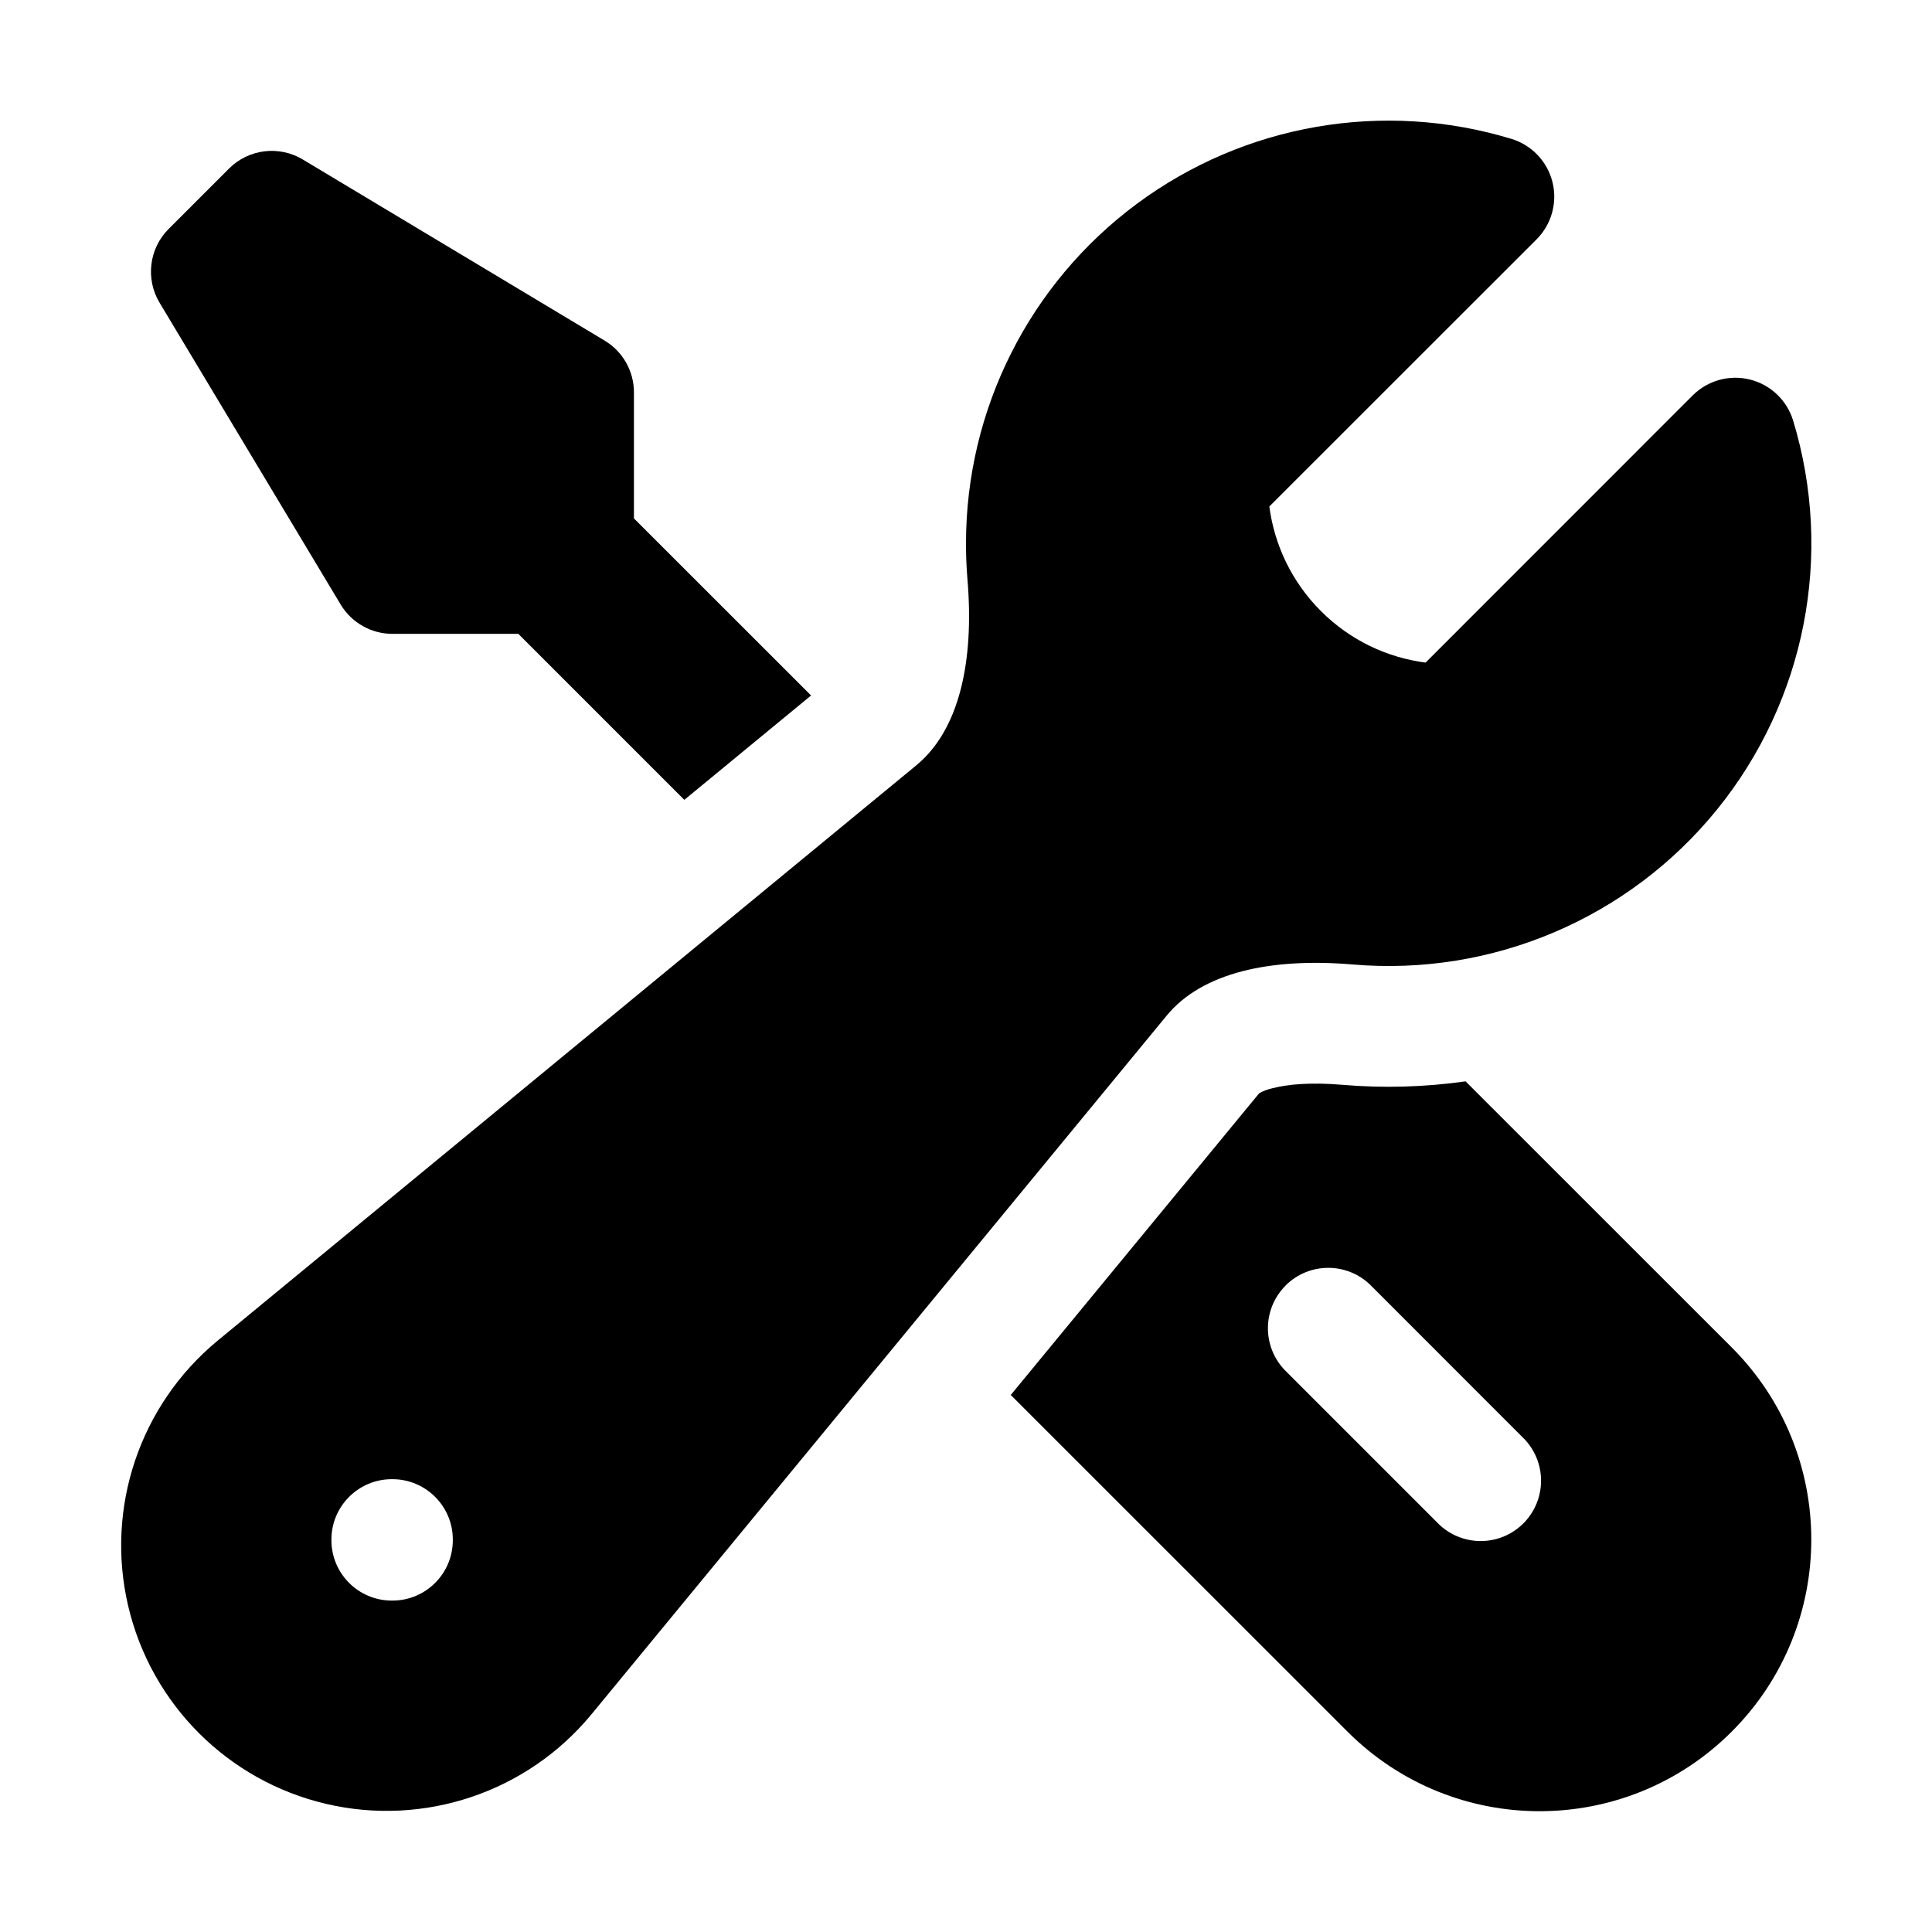
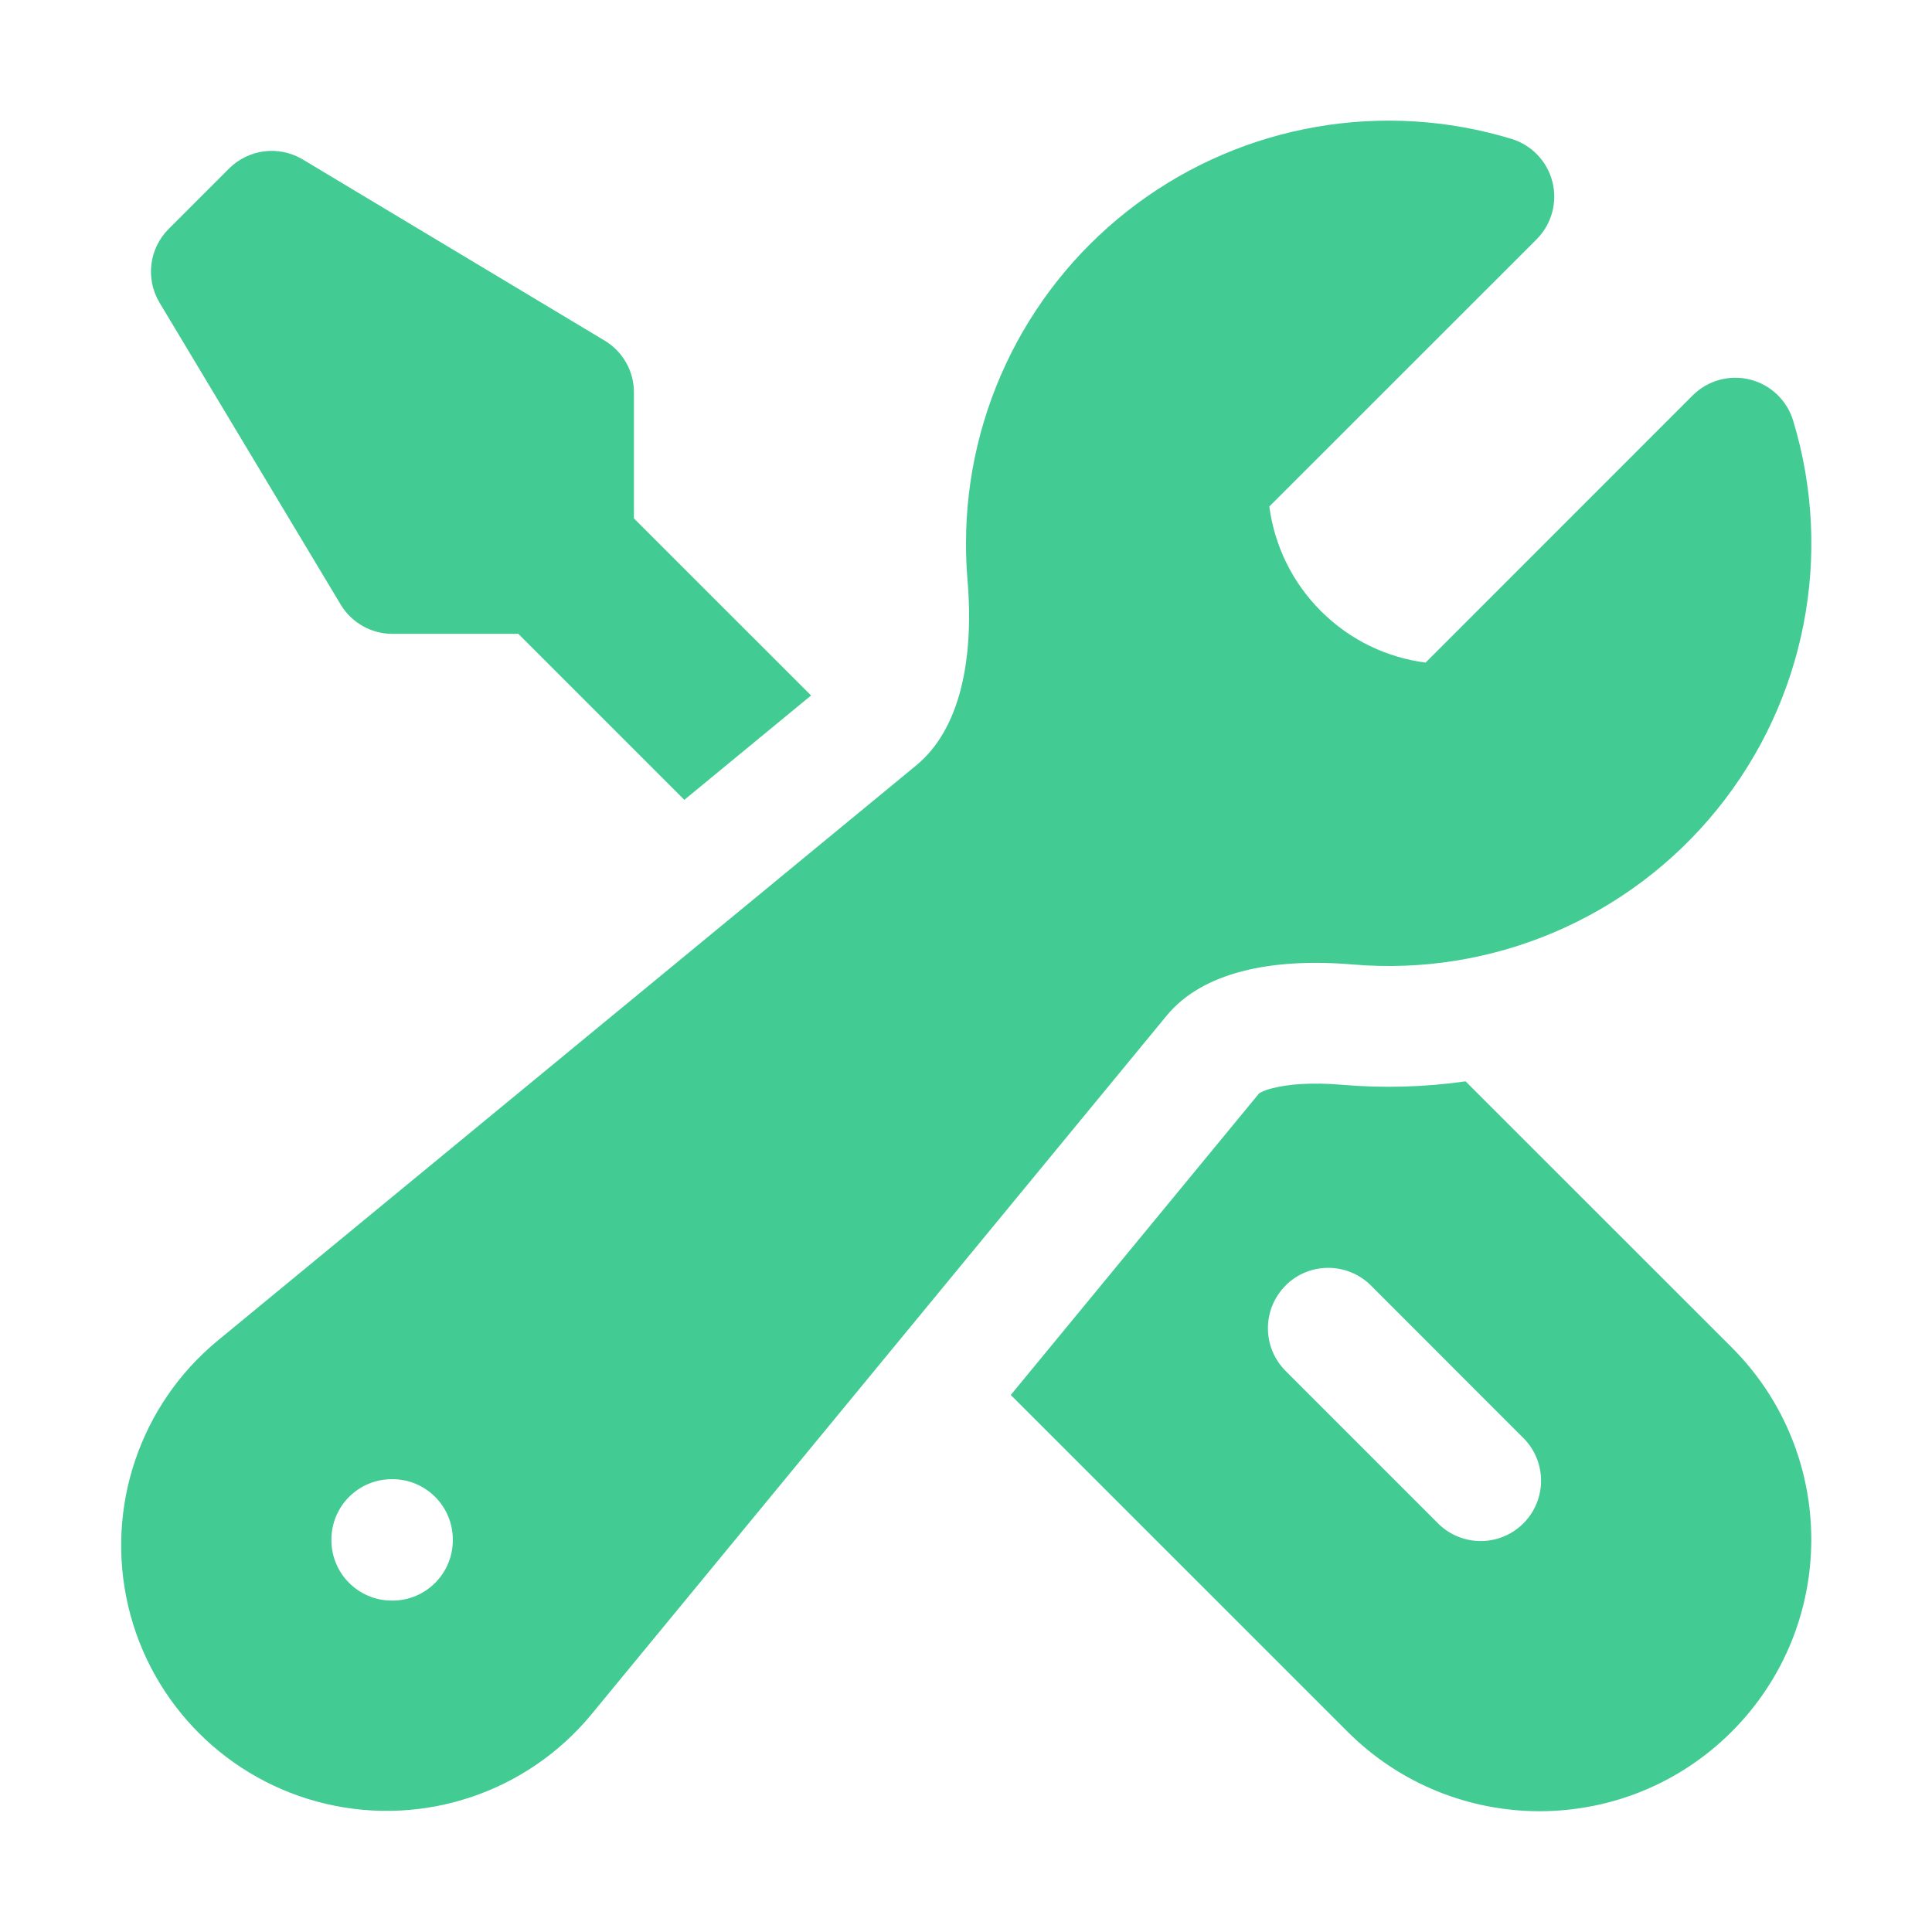
- <svg xmlns="http://www.w3.org/2000/svg" viewBox="0 0 24 24" fill="currentColor" class="size-6">
+ <svg xmlns="http://www.w3.org/2000/svg" viewBox="0 0 24 24" fill="#42CC93" class="size-6">
  <path fill-rule="evenodd" d="M12 6.75a5.25 5.25 0 0 1 6.775-5.025.75.75 0 0 1 .313 1.248l-3.32 3.319c.063.475.276.934.641 1.299.365.365.824.578 1.3.64l3.318-3.319a.75.75 0 0 1 1.248.313 5.25 5.25 0 0 1-5.472 6.756c-1.018-.086-1.87.1-2.309.634L7.344 21.3A3.298 3.298 0 1 1 2.7 16.657l8.684-7.151c.533-.44.72-1.291.634-2.309A5.342 5.342 0 0 1 12 6.75ZM4.117 19.125a.75.75 0 0 1 .75-.75h.008a.75.75 0 0 1 .75.75v.008a.75.75 0 0 1-.75.75h-.008a.75.75 0 0 1-.75-.75v-.008Z" clip-rule="evenodd" />
  <path d="m10.076 8.64-2.201-2.2V4.874a.75.75 0 0 0-.364-.643l-3.75-2.25a.75.75 0 0 0-.916.113l-.75.75a.75.75 0 0 0-.113.916l2.25 3.75a.75.75 0 0 0 .643.364h1.564l2.062 2.062 1.575-1.297Z" />
  <path fill-rule="evenodd" d="m12.556 17.329 4.183 4.182a3.375 3.375 0 0 0 4.773-4.773l-3.306-3.305a6.803 6.803 0 0 1-1.53.043c-.394-.034-.682-.006-.867.042a.589.589 0 0 0-.167.063l-3.086 3.748Zm3.414-1.36a.75.75 0 0 1 1.06 0l1.875 1.876a.75.75 0 1 1-1.06 1.06L15.97 17.03a.75.75 0 0 1 0-1.06Z" clip-rule="evenodd" />
</svg>
